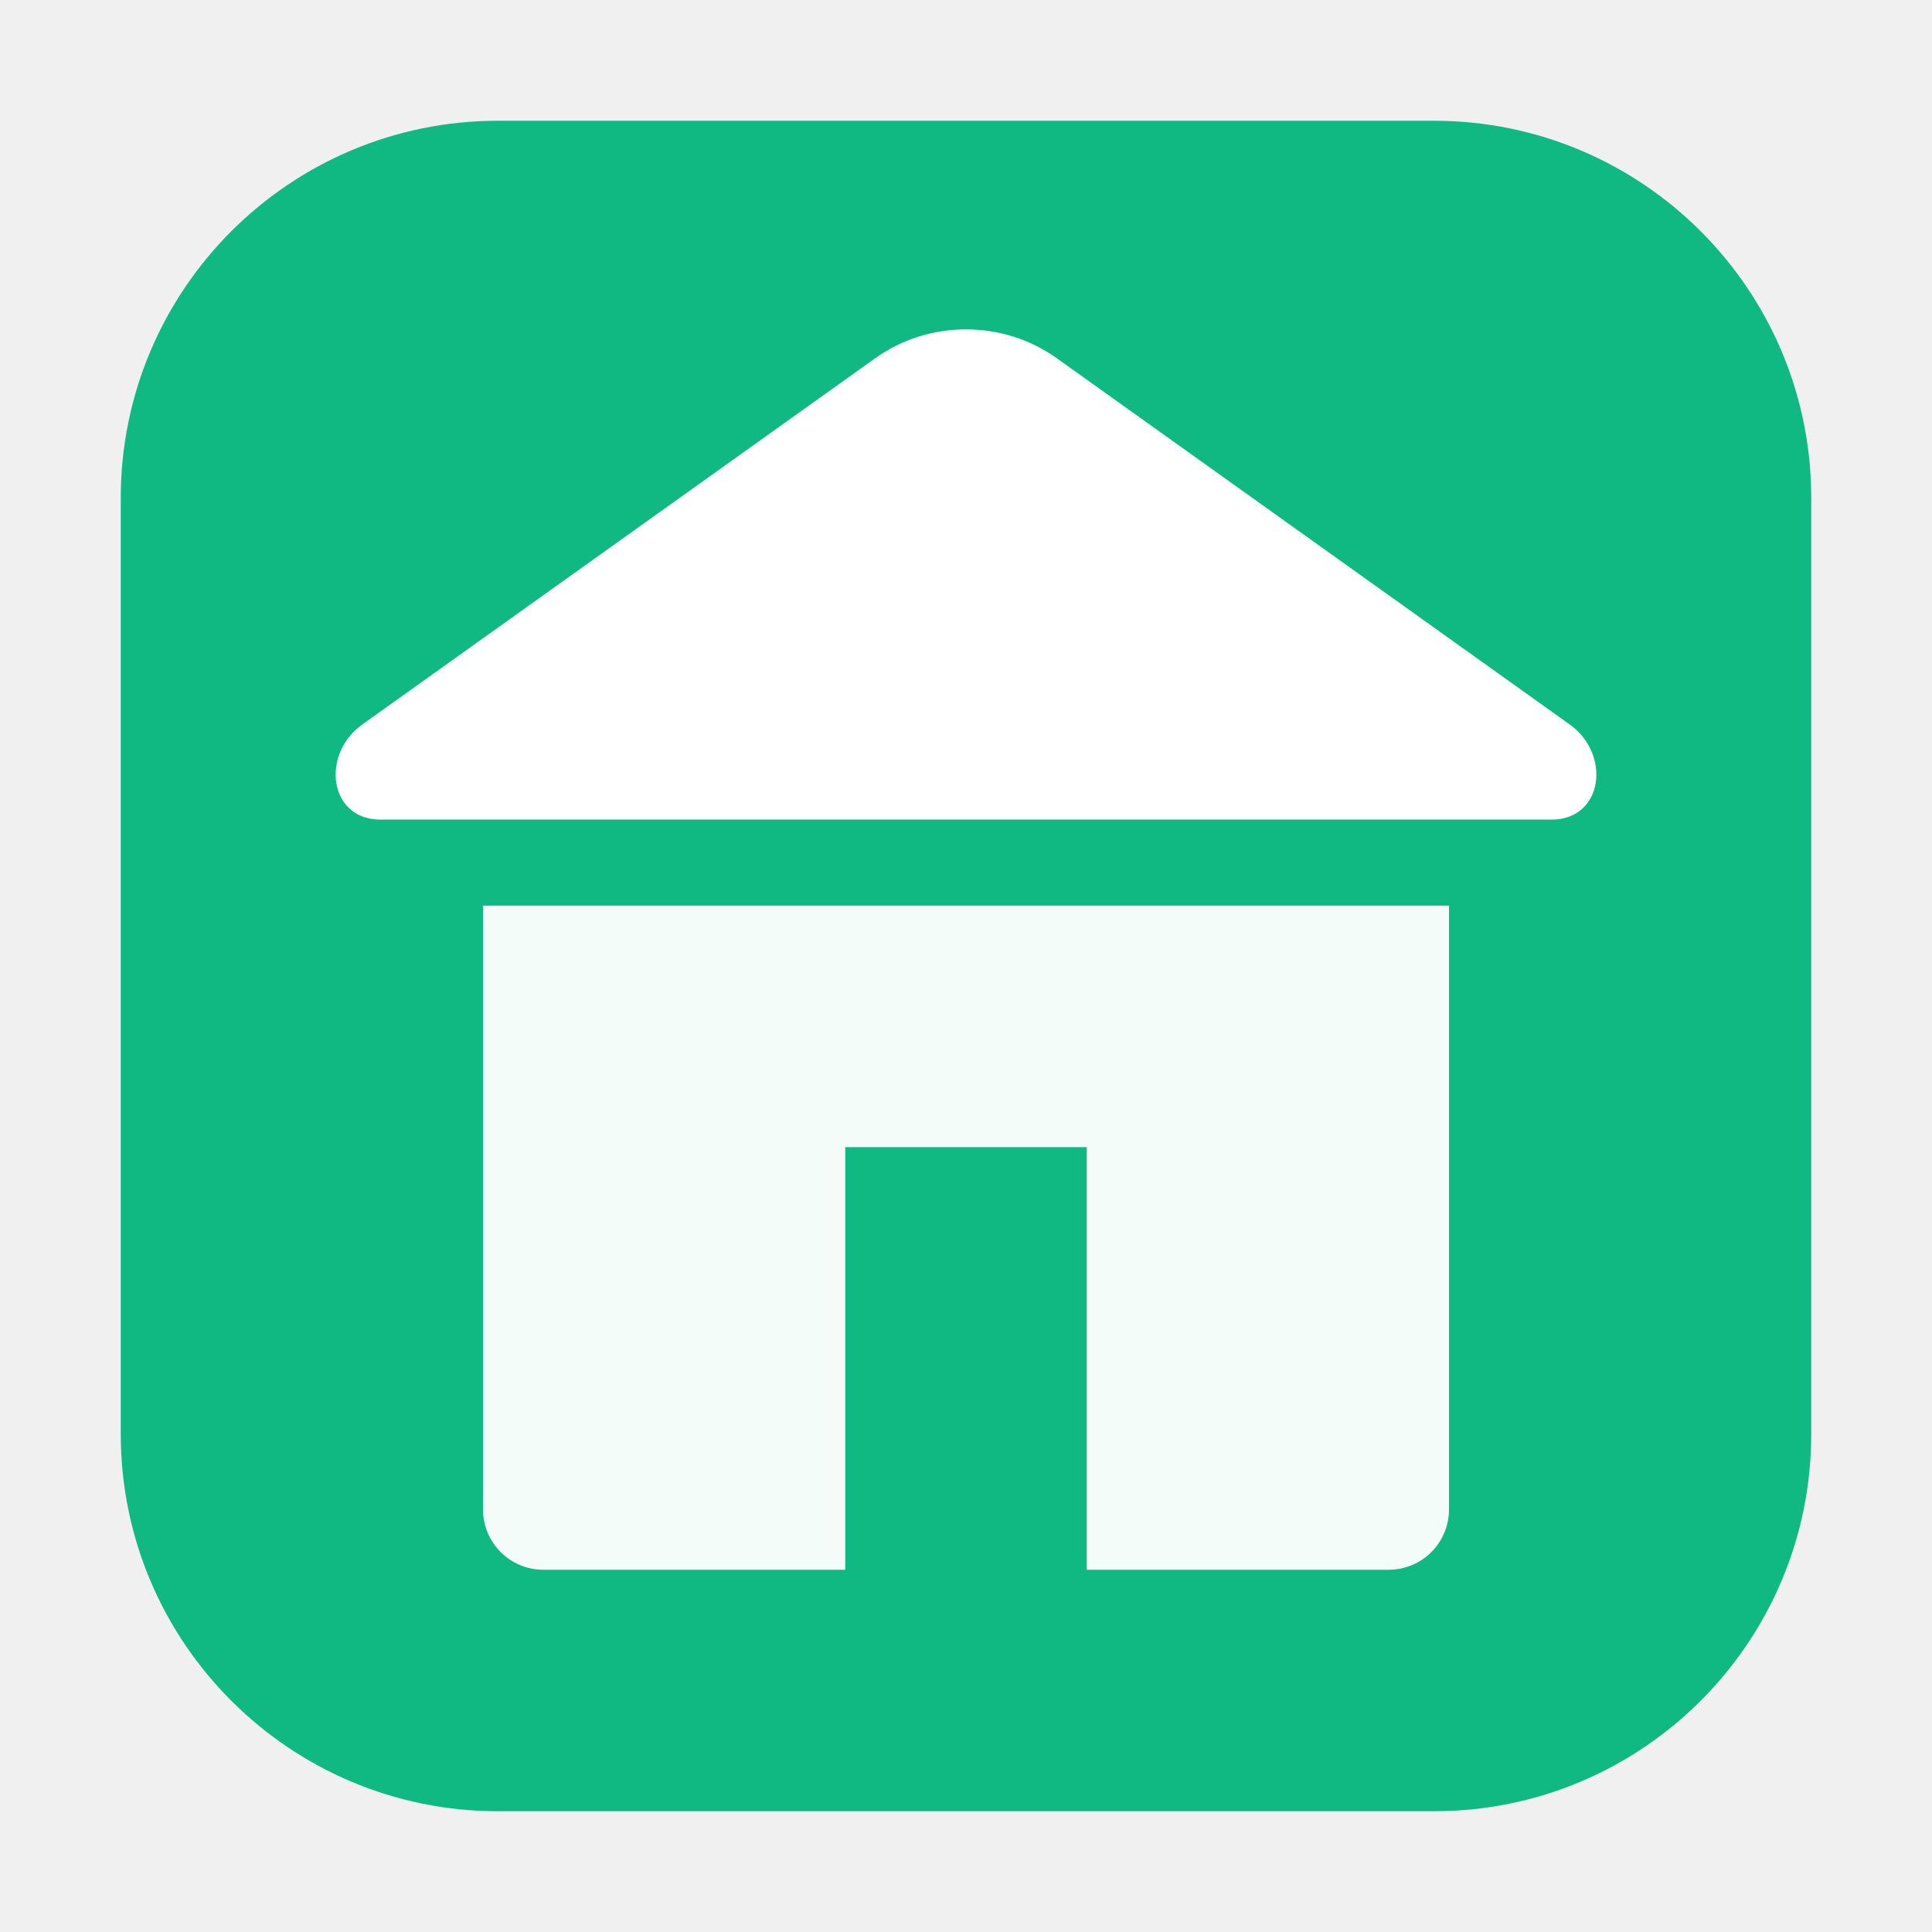
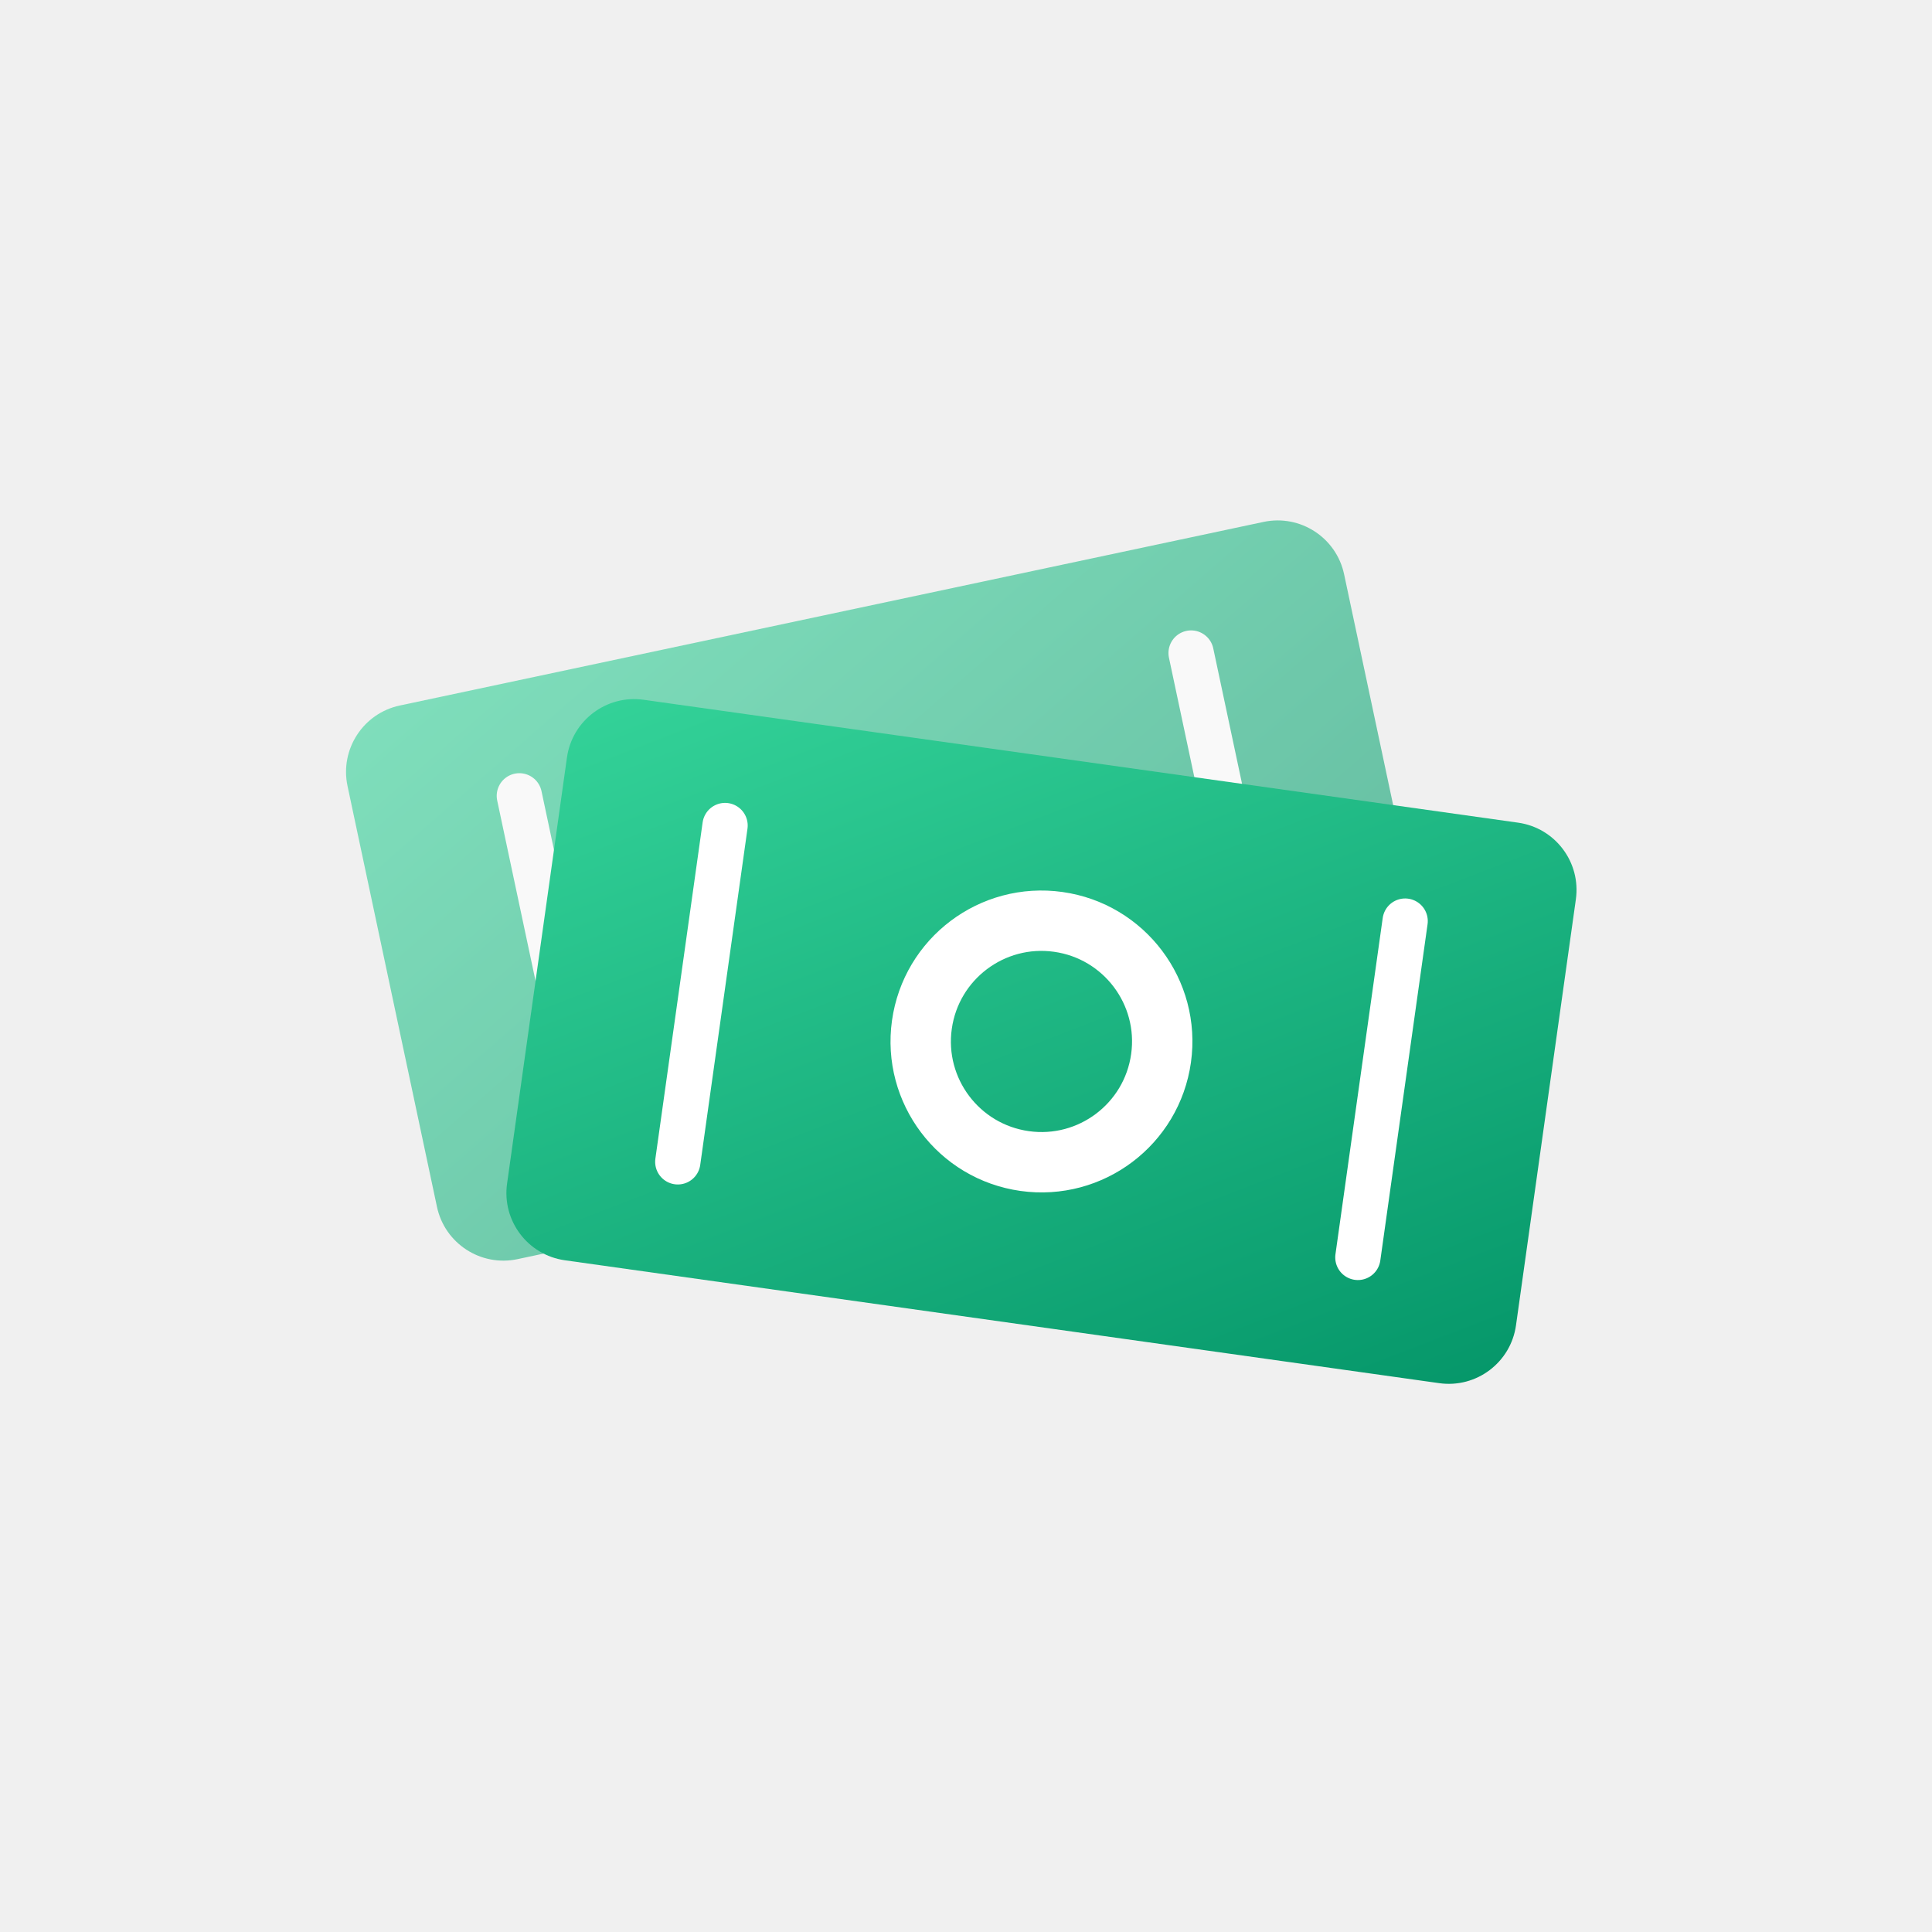
<svg xmlns="http://www.w3.org/2000/svg" viewBox="0 0 1024 1024" version="1.1" width="32" height="32">
-   <rect x="64" y="64" width="896" height="896" rx="200" fill="#10b981" />
-   <path d="M832 384l-272-194.2c-28.4-20.3-67.6-20.3-96 0L192 384c-22.1 15.8-17.7 50.4 9.6 50.4h620.8c27.3 0 31.7-34.6 9.6-50.4z" fill="#ffffff" />
-   <path d="M256 480v320c0 17.7 14.3 32 32 32h160V608h128v224h160c17.7 0 32-14.3 32-32V480H256z" fill="#ffffff" opacity="0.95" />
+   <defs>
+     <linearGradient id="simpleGrad" x1="0%" y1="0%" x2="100%" y2="100%">
+       <stop offset="0%" stop-color="#34D399" />
+       <stop offset="100%" stop-color="#059669" />
+     </linearGradient>
+   </defs>
+   <g>
+     <g transform="translate(-40, -40) rotate(-12, 512, 512)" opacity="0.6">
+       <rect x="242" y="362" width="540" height="300" rx="36" fill="url(#simpleGrad)" />
+       <circle cx="512" cy="512" r="64" fill="none" stroke="#FFFFFF" stroke-width="32" />
+       <line x1="330" y1="422" x2="330" y2="602" stroke="#FFFFFF" stroke-width="24" stroke-linecap="round" />
+       <line x1="694" y1="422" x2="694" y2="602" stroke="#FFFFFF" stroke-width="24" stroke-linecap="round" />
+     </g>
+     <g transform="translate(40, 40) rotate(8, 512, 512)">
+       <rect x="242" y="362" width="540" height="300" rx="36" fill="url(#simpleGrad)" />
+       <circle cx="512" cy="512" r="64" fill="none" stroke="#FFFFFF" stroke-width="32" />
+       <line x1="330" y1="422" x2="330" y2="602" stroke="#FFFFFF" stroke-width="24" stroke-linecap="round" />
+       <line x1="694" y1="422" x2="694" y2="602" stroke="#FFFFFF" stroke-width="24" stroke-linecap="round" />
+     </g>
+   </g>
</svg>
